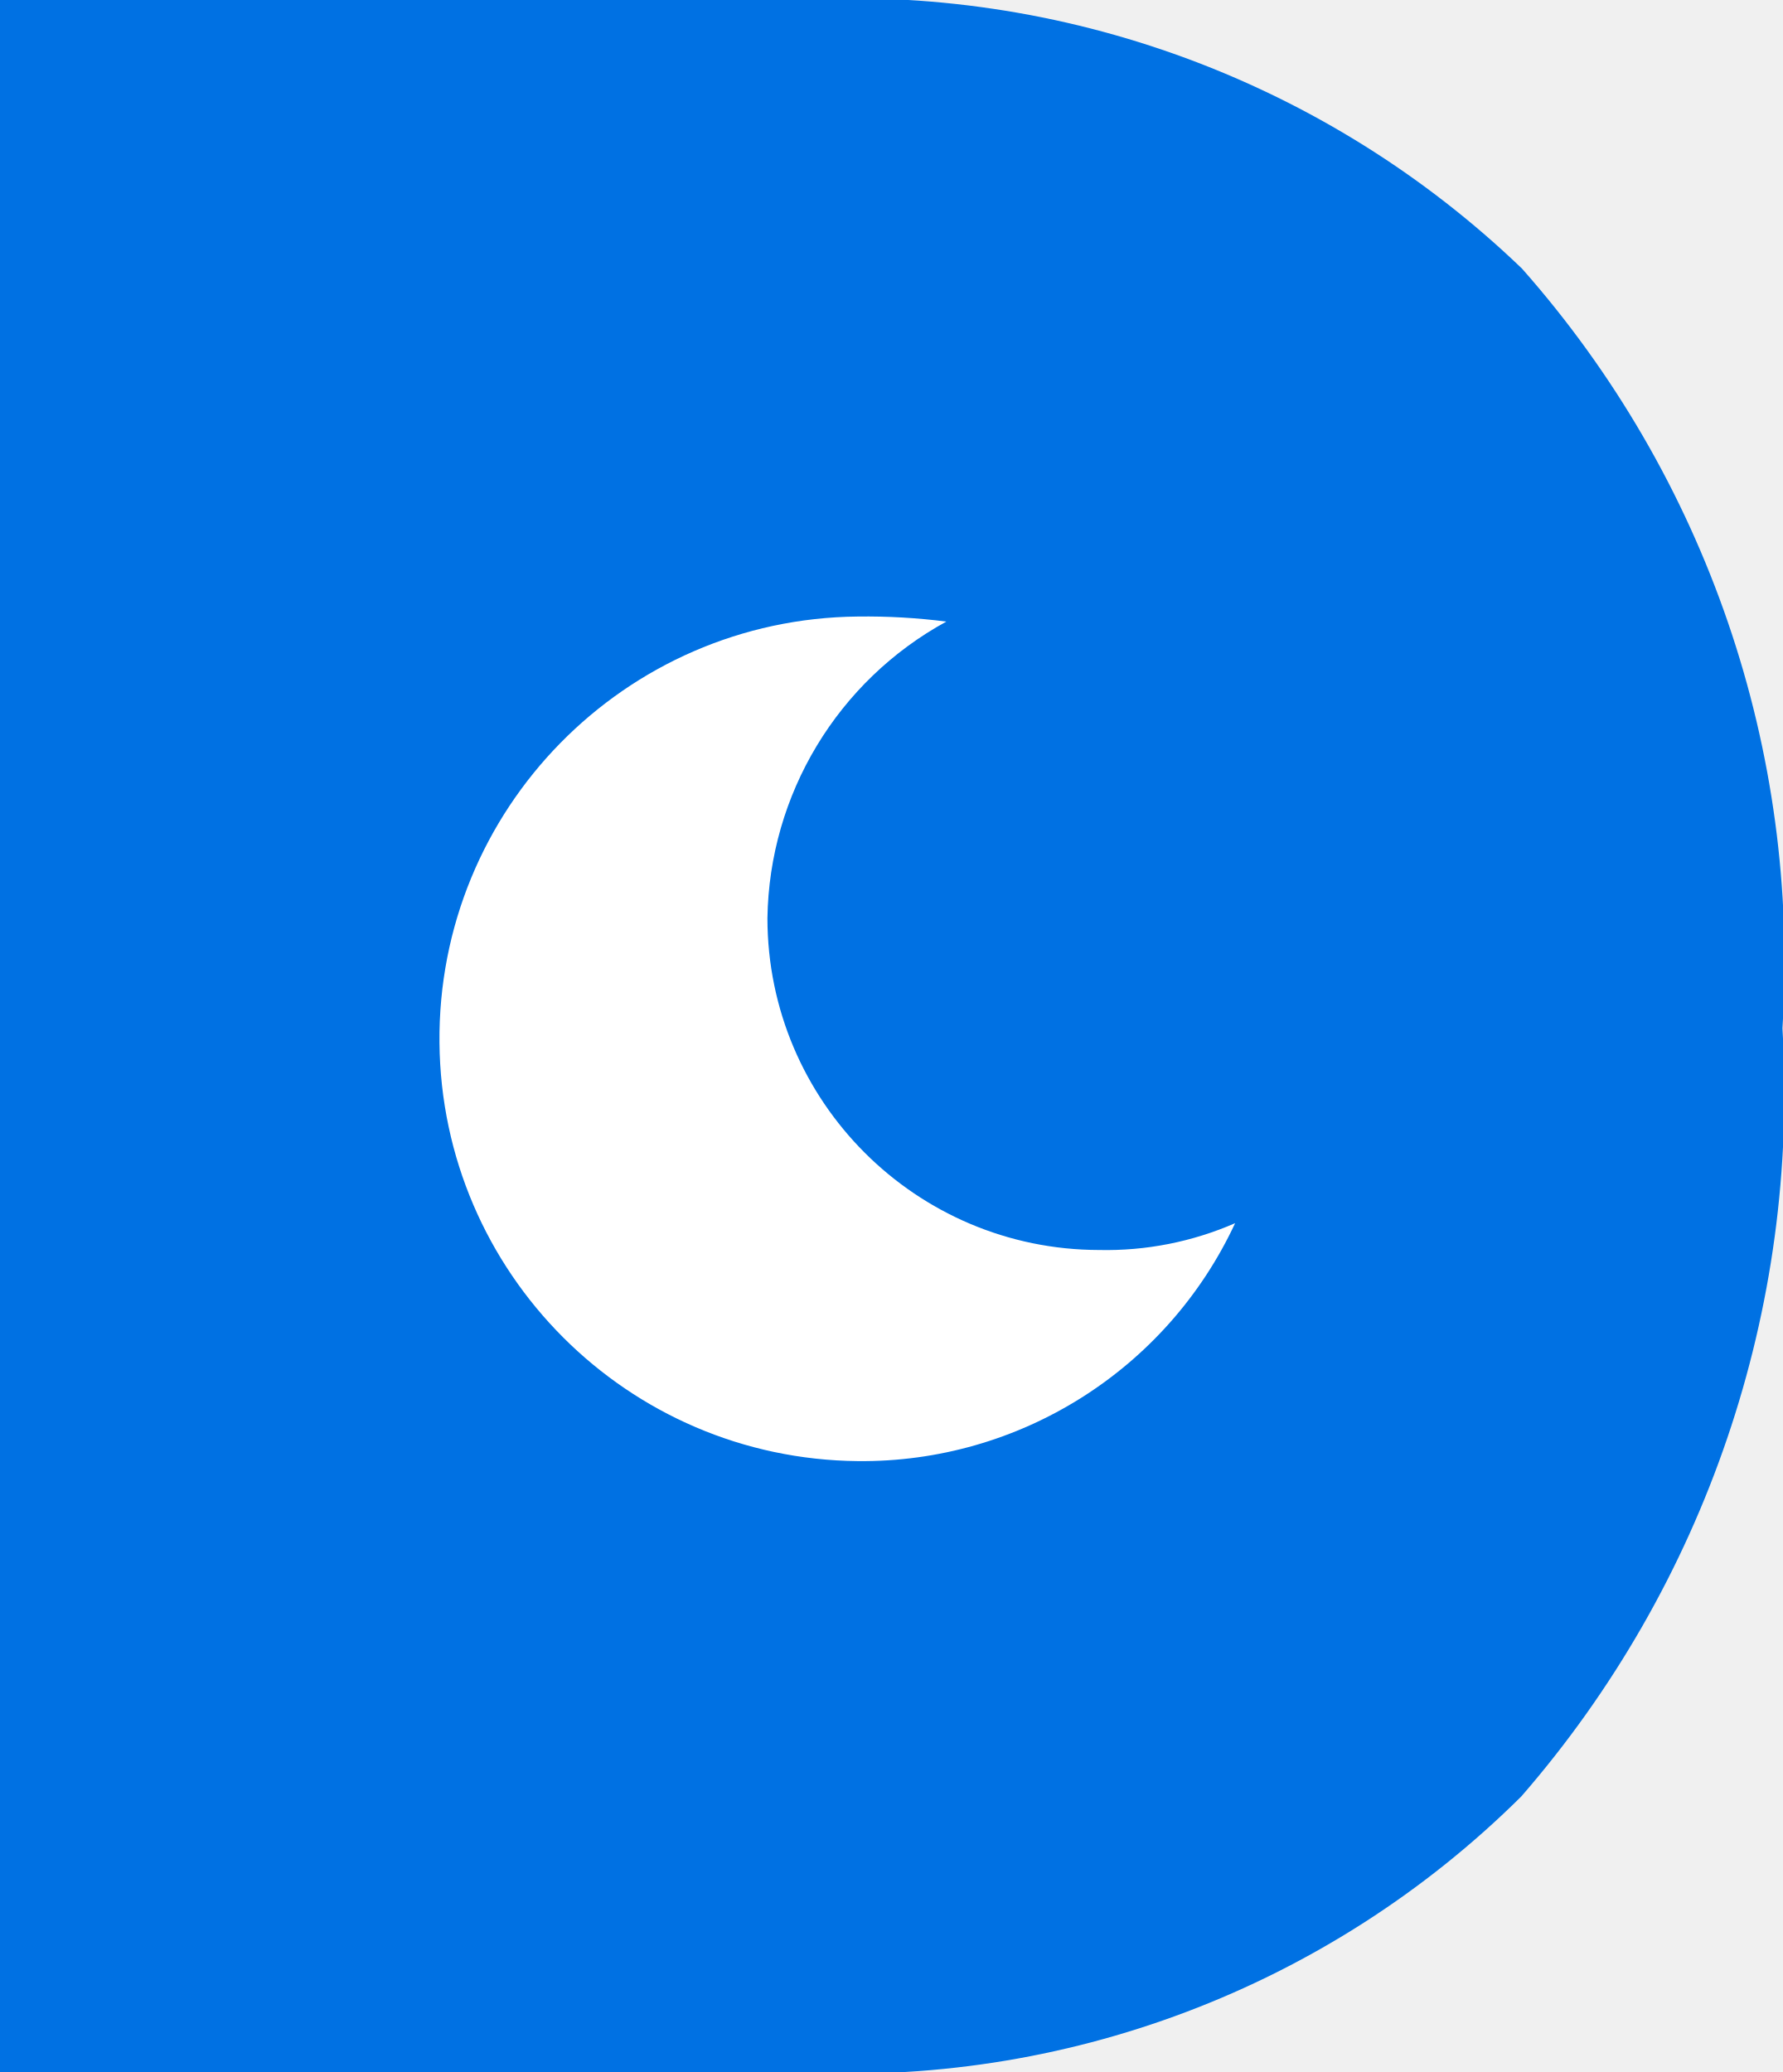
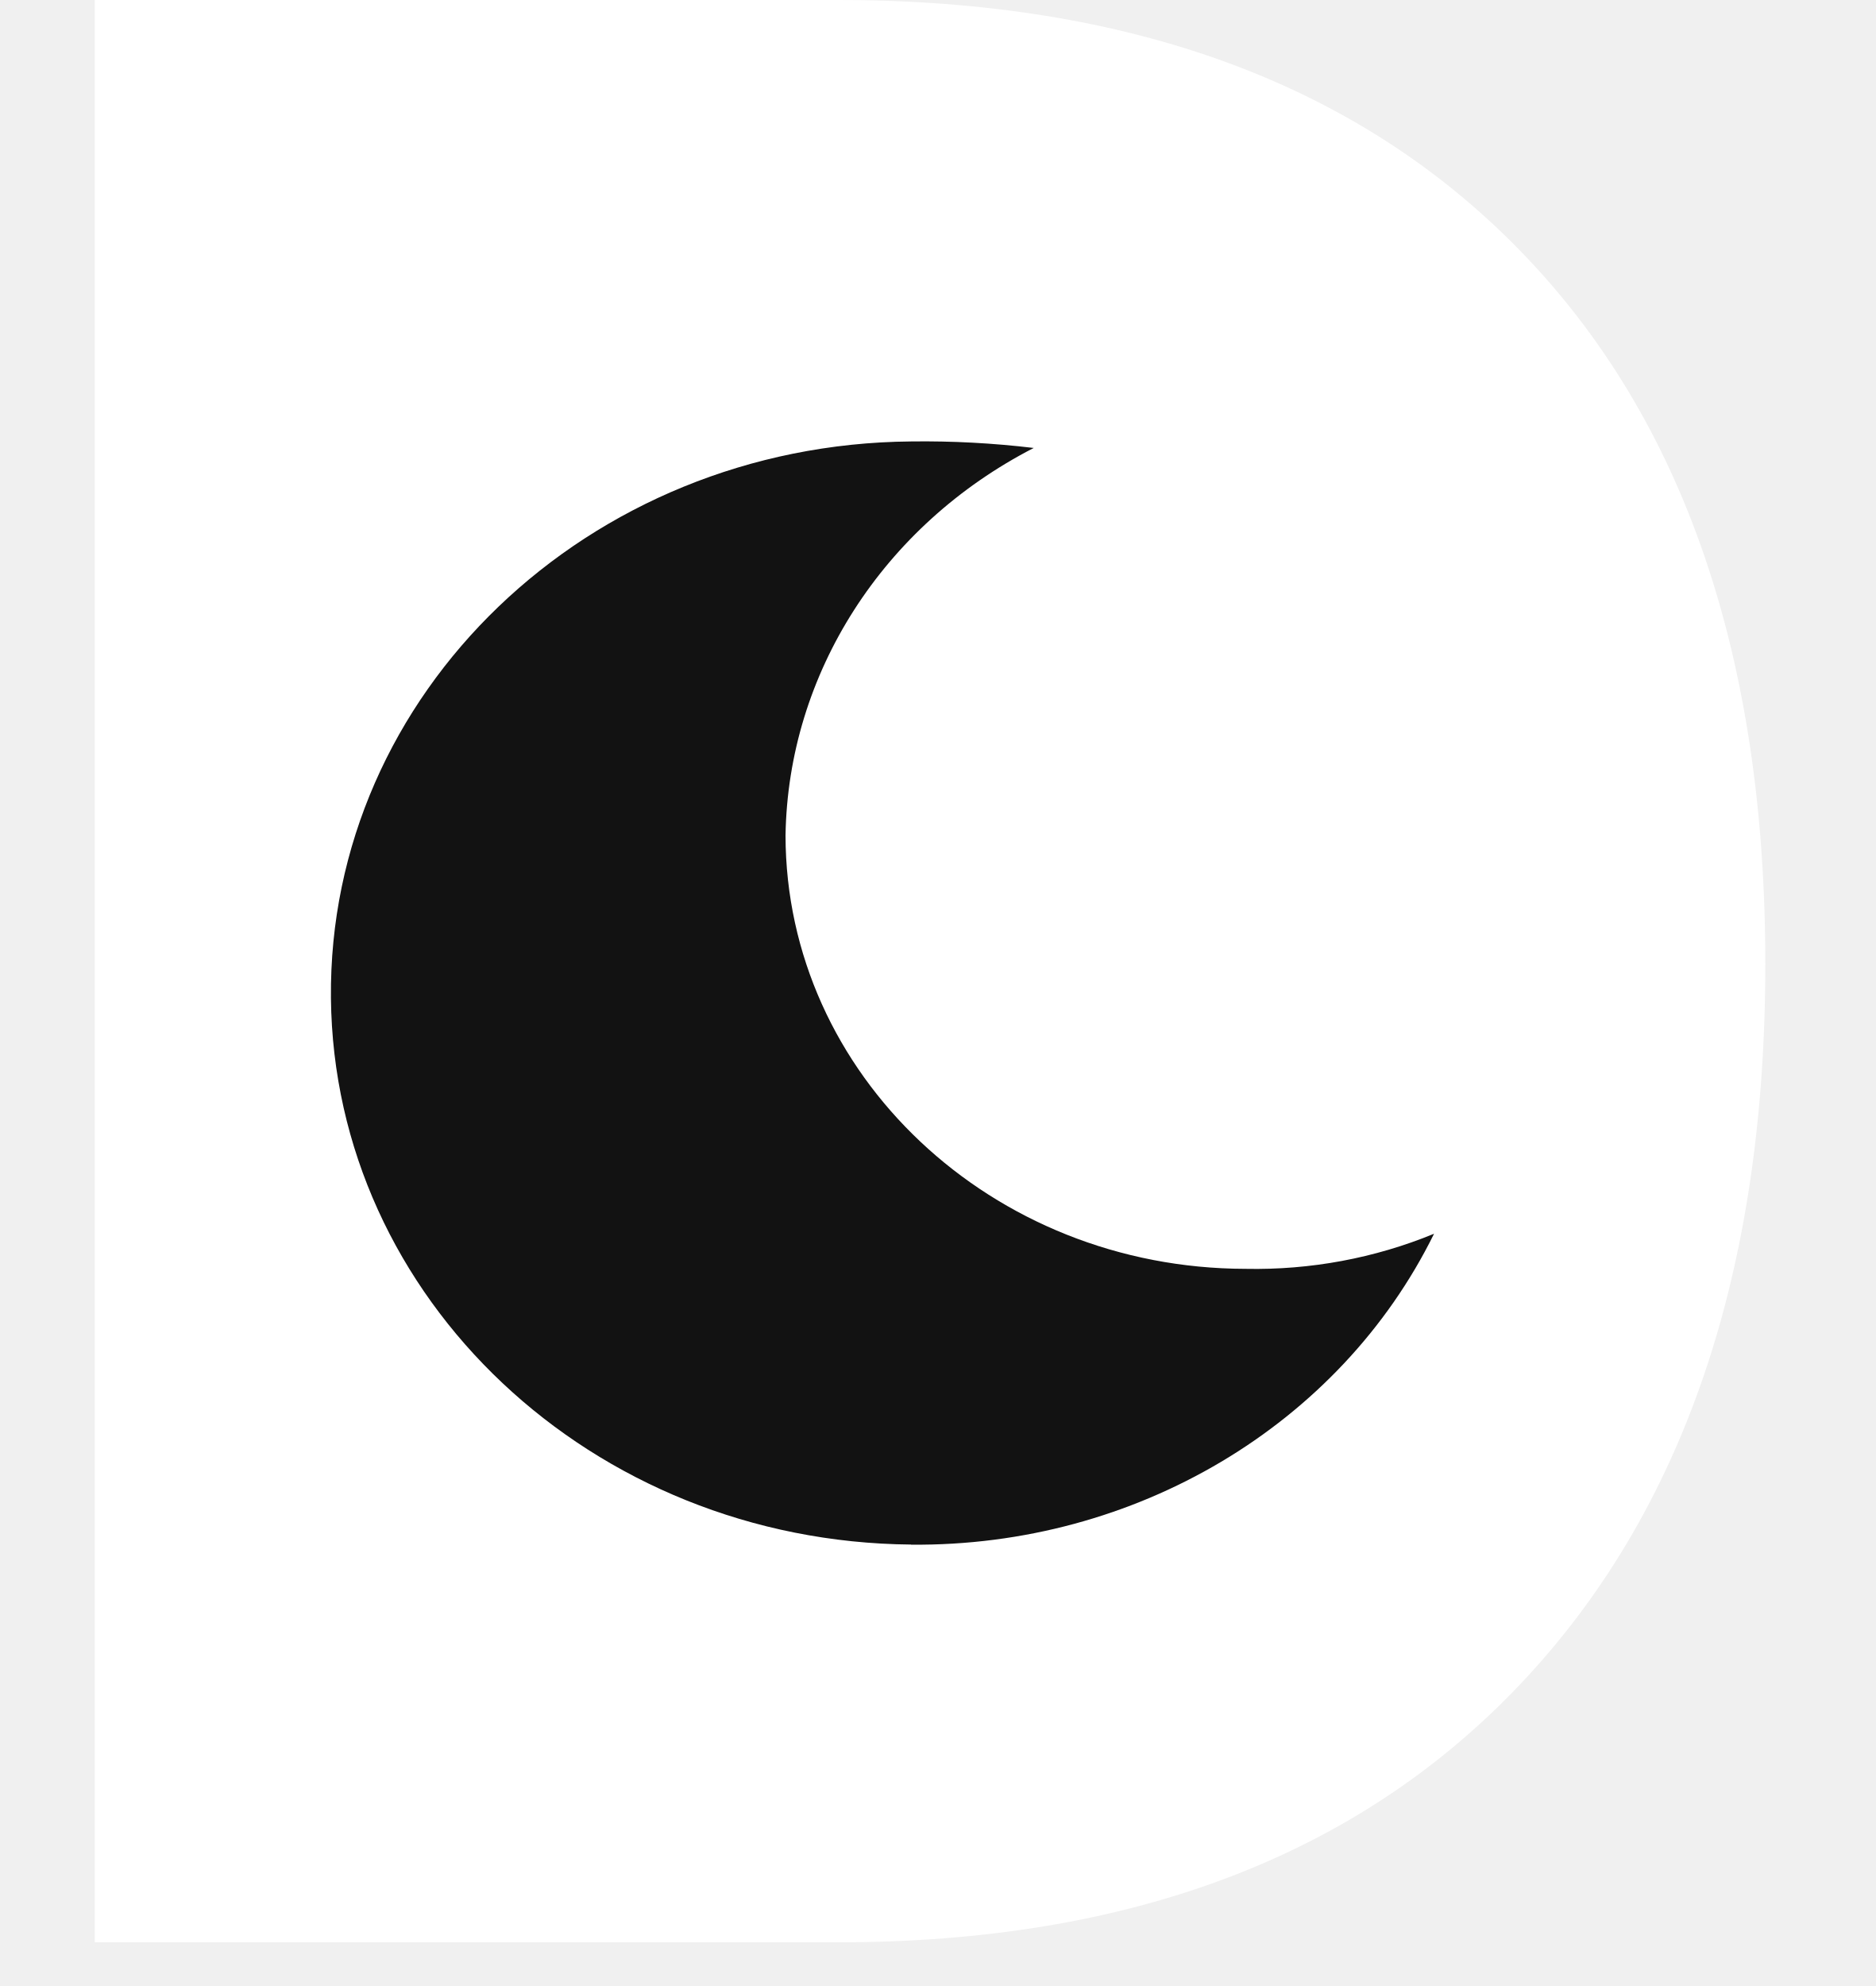
- <svg xmlns="http://www.w3.org/2000/svg" width="15.154" height="17.617" viewBox="0 0 15.154 17.617">
-   <g id="Group_1402" transform="translate(-29.425 -104.994)">
-     <path id="Union_1" d="M29.425,122.611V104.994h6.739a8.237,8.237,0,0,1,6.2,2.284,8.9,8.9,0,0,1,2.214,6.459,9.121,9.121,0,0,1-2.22,6.531,8.118,8.118,0,0,1-6.2,2.343Z" transform="translate(0 0)" fill="#0071e3" />
-     <g id="moon" transform="translate(33.158 110.236)">
-       <path id="moon_2_" d="M-84.91,64.175A3.5,3.5,0,0,0-81.7,62.152a2.742,2.742,0,0,1-1.156.228,2.824,2.824,0,0,1-2.82-2.821,2.924,2.924,0,0,1,1.521-2.522,5.361,5.361,0,0,0-.752-.043,3.591,3.591,0,0,0-3.557,3.624,3.591,3.591,0,0,0,3.557,3.557h0Z" transform="translate(88.467 -56.994)" fill="#fff" />
-       <path id="Ellipse_117" d="M-64.711,61.386v0Z" transform="translate(72.036 -60.032)" fill="#fff" />
-       <rect id="Ellipse_118" transform="translate(5.928 4.201)" fill="#fff" />
-       <rect id="Ellipse_119" transform="translate(4.263 1.73)" fill="#fff" />
-       <rect id="Ellipse_120" transform="translate(5.928 0.012)" fill="#fff" />
-     </g>
-   </g>
+ <svg xmlns="http://www.w3.org/2000/svg" width="17" height="18" viewBox="0 0 17 18" fill="none">
+   <path d="M0.859 17.604V0H7.594C10.25 0 12.315 0.761 13.79 2.282C15.265 3.803 16.003 5.954 16.003 8.736C16.003 11.525 15.263 13.7 13.784 15.262C12.305 16.824 10.242 17.605 7.593 17.604L0.859 17.604Z" fill="white" />
+   <path d="M8.259 14C10.29 14.019 12.145 12.917 13 11.182C12.461 11.404 11.878 11.512 11.291 11.5C8.989 11.497 7.124 9.74 7.121 7.572C7.144 6.105 8.004 4.763 9.371 4.06C9.002 4.016 8.631 3.996 8.259 4.001C5.328 4.026 2.973 6.285 3 9.046C3.027 11.771 5.366 13.974 8.259 13.999V14V14Z" fill="#121212" />
</svg>
